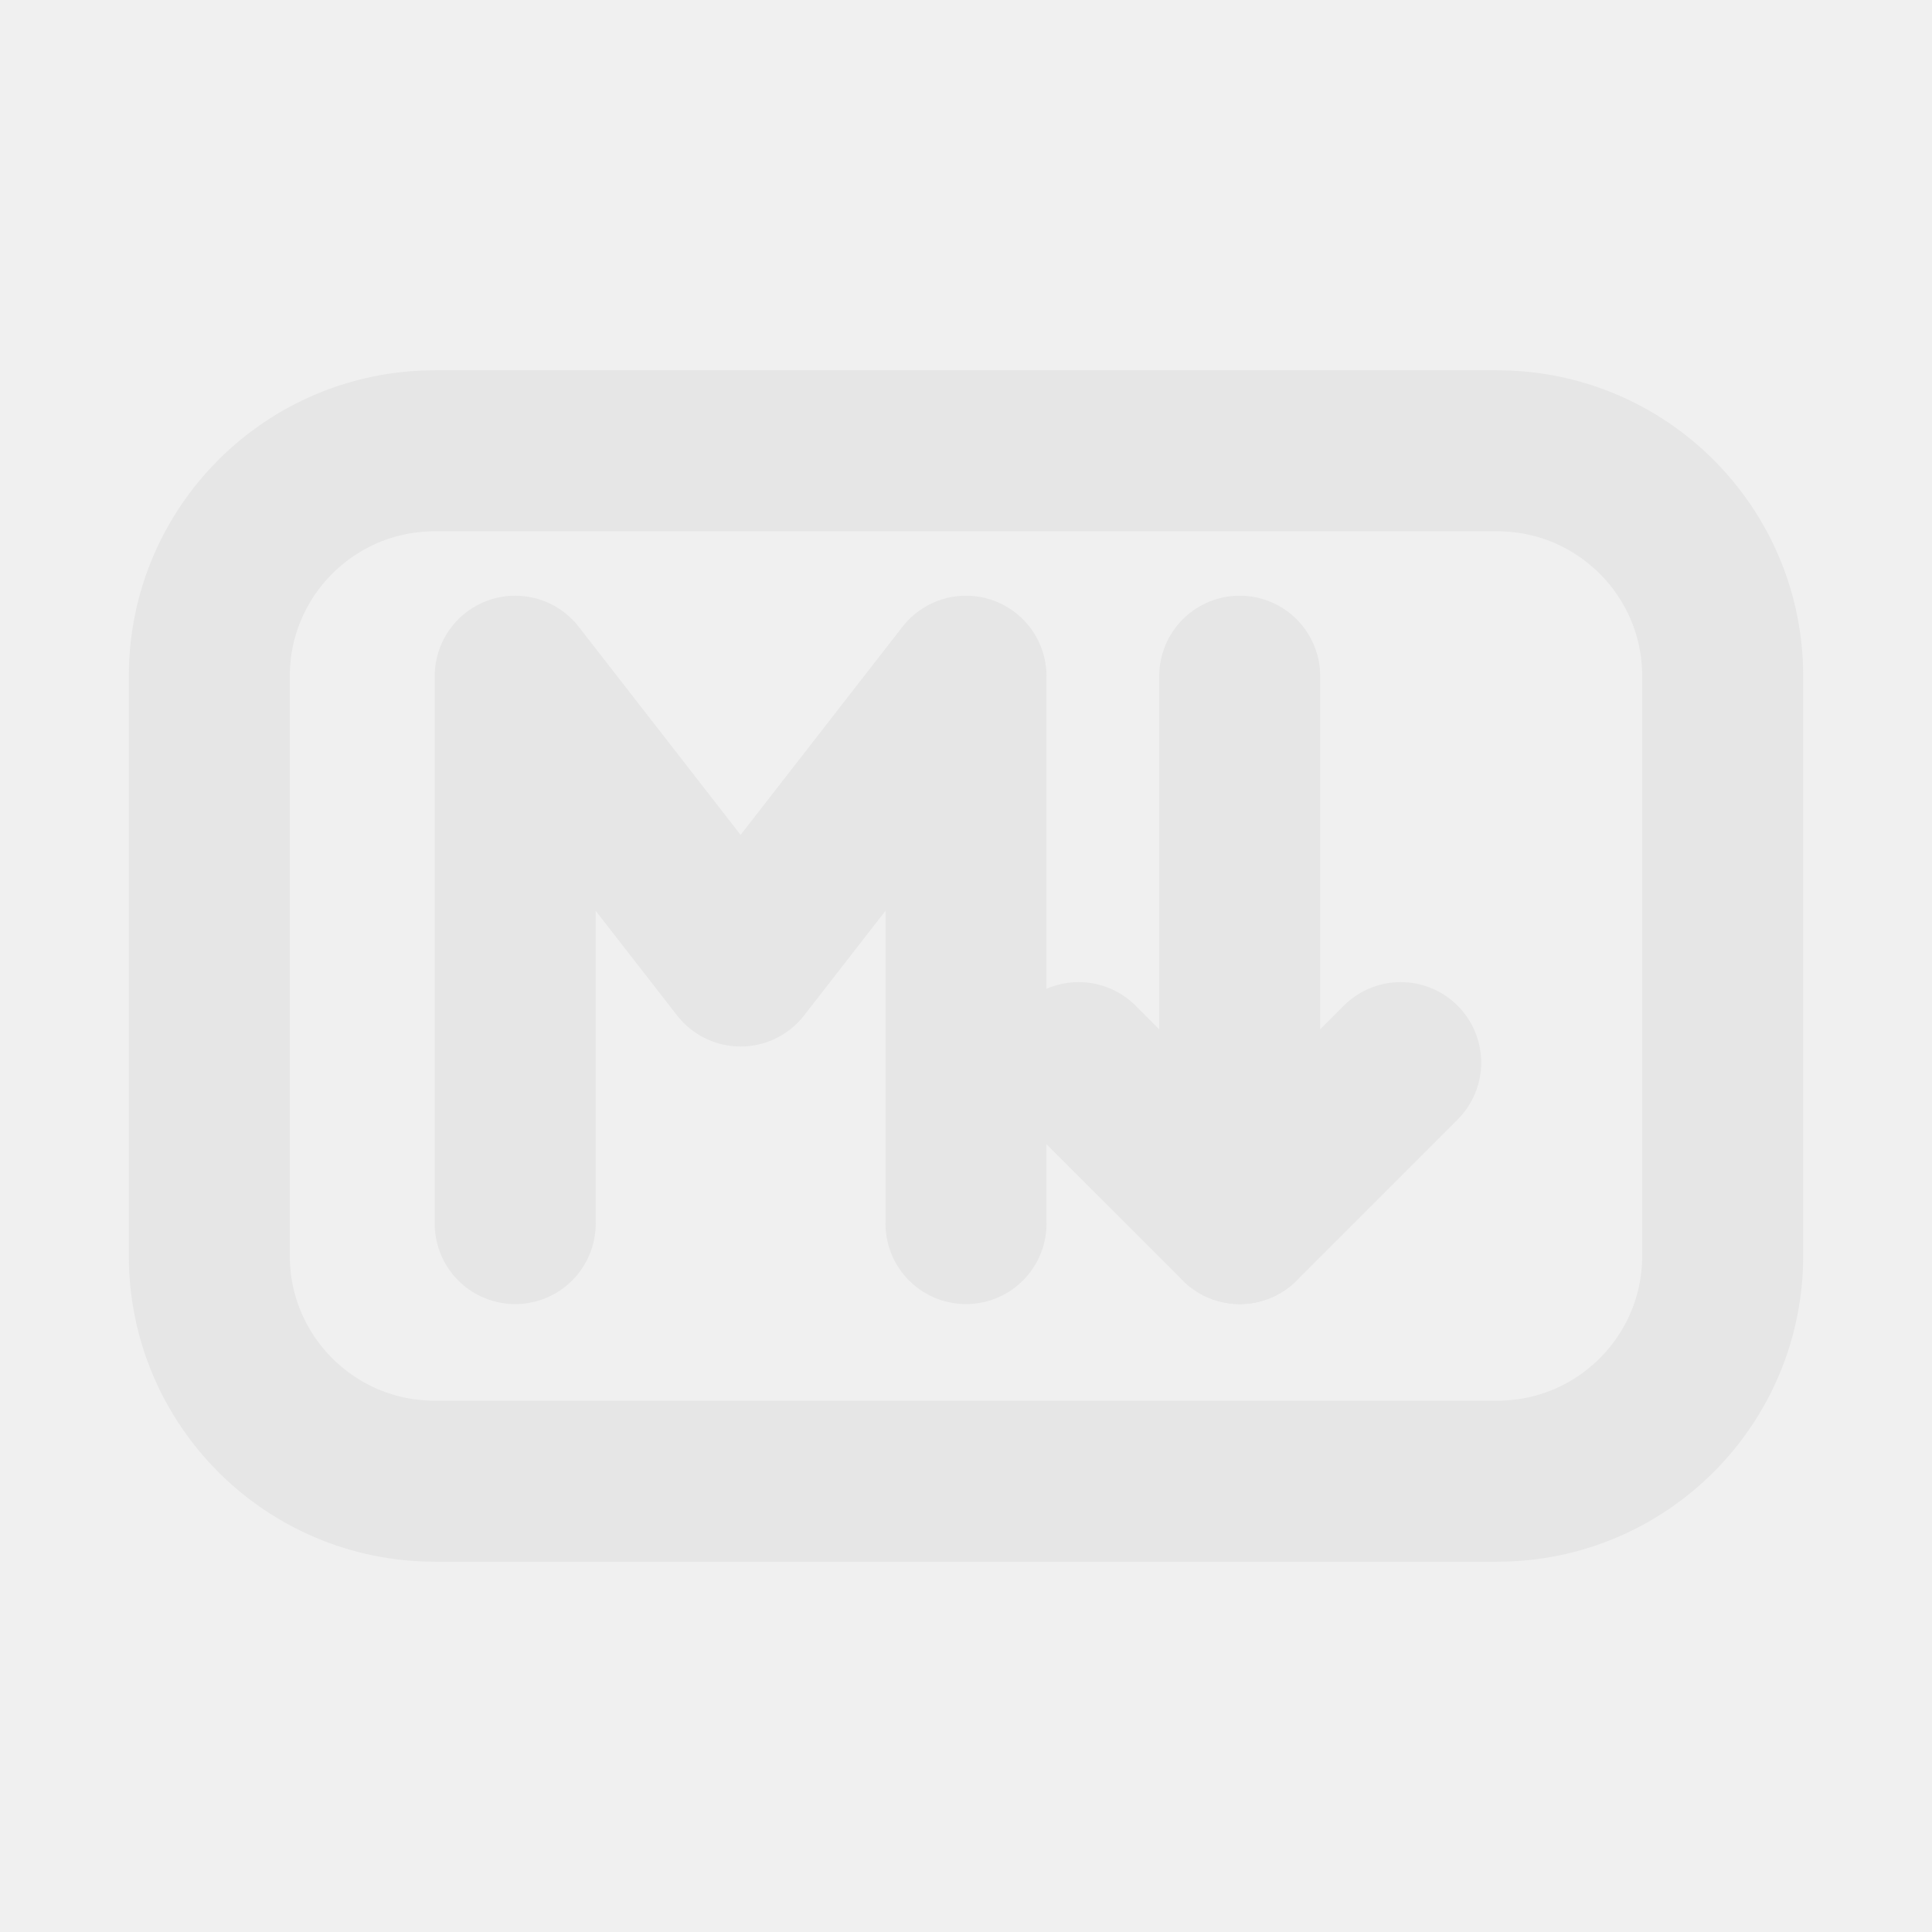
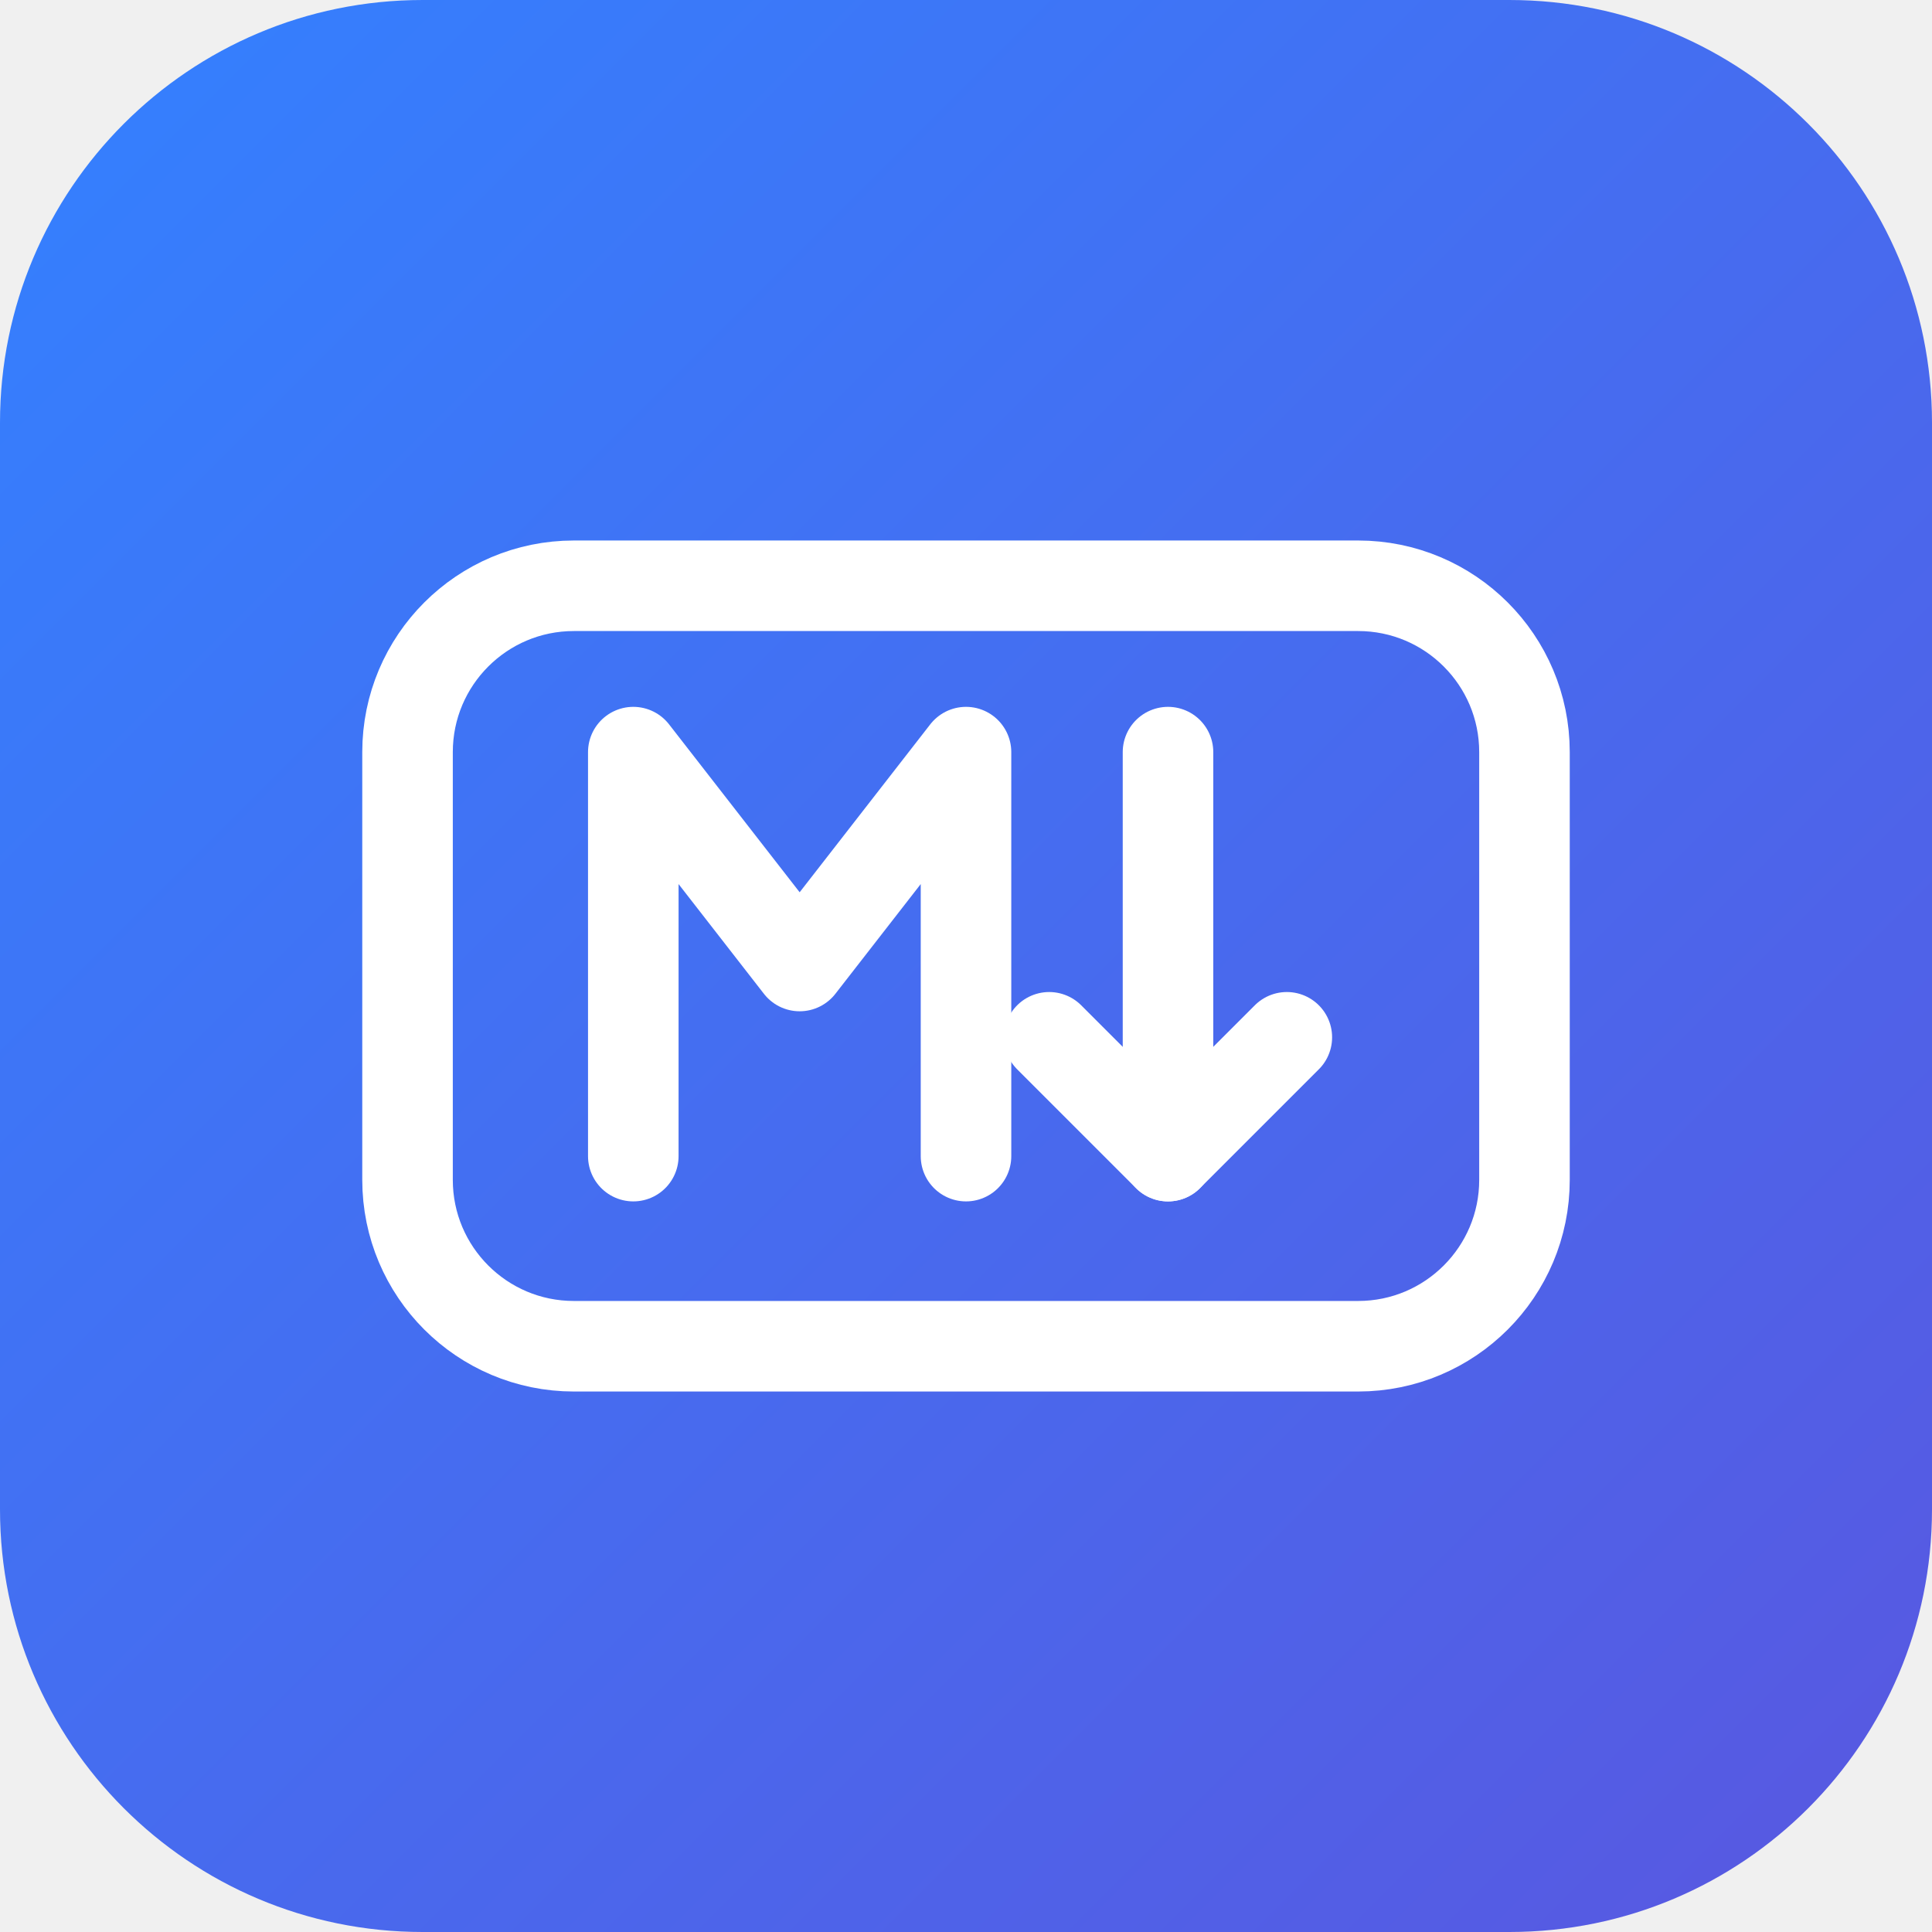
- <svg xmlns="http://www.w3.org/2000/svg" viewBox="0 0 24 24" fill="none" stroke="#e6e6e6" stroke-width="2" stroke-linecap="round" stroke-linejoin="round">
-   <rect x="2.6" y="5.6" width="18.8" height="12.8" rx="2.8" />
-   <path d="M6.4 15.2V8.4l2.8 3.6 2.8-3.6v6.8" />
-   <path d="M15.4 8.4v6.8" />
-   <path d="M13.4 13.2l2 2 2-2" />
+ <svg xmlns="http://www.w3.org/2000/svg" viewBox="0 0 64 64">
+   <defs>
+     <linearGradient id="pg" x1="0" y1="0" x2="1" y2="1">
+       <stop offset="0" stop-color="#3381ff" />
+       <stop offset="1" stop-color="#5957e0" />
+     </linearGradient>
+   </defs>
+   <rect width="64" height="64" rx="14" fill="url(#pg)" />
+   <g transform="translate(8.383,8.383) scale(1.9681)">
+     <g stroke="#fff" fill="none" stroke-width="1.524" stroke-linecap="round" stroke-linejoin="round">
+       <rect x="2.6" y="5.6" width="18.8" height="12.8" rx="2.8" />
+       <path d="M6.4 15.2V8.4l2.8 3.6 2.8-3.6v6.8" />
+       <path d="M15.4 8.4v6.8" />
+       <path d="M13.4 13.2l2 2 2-2" />
+     </g>
+   </g>
</svg>
